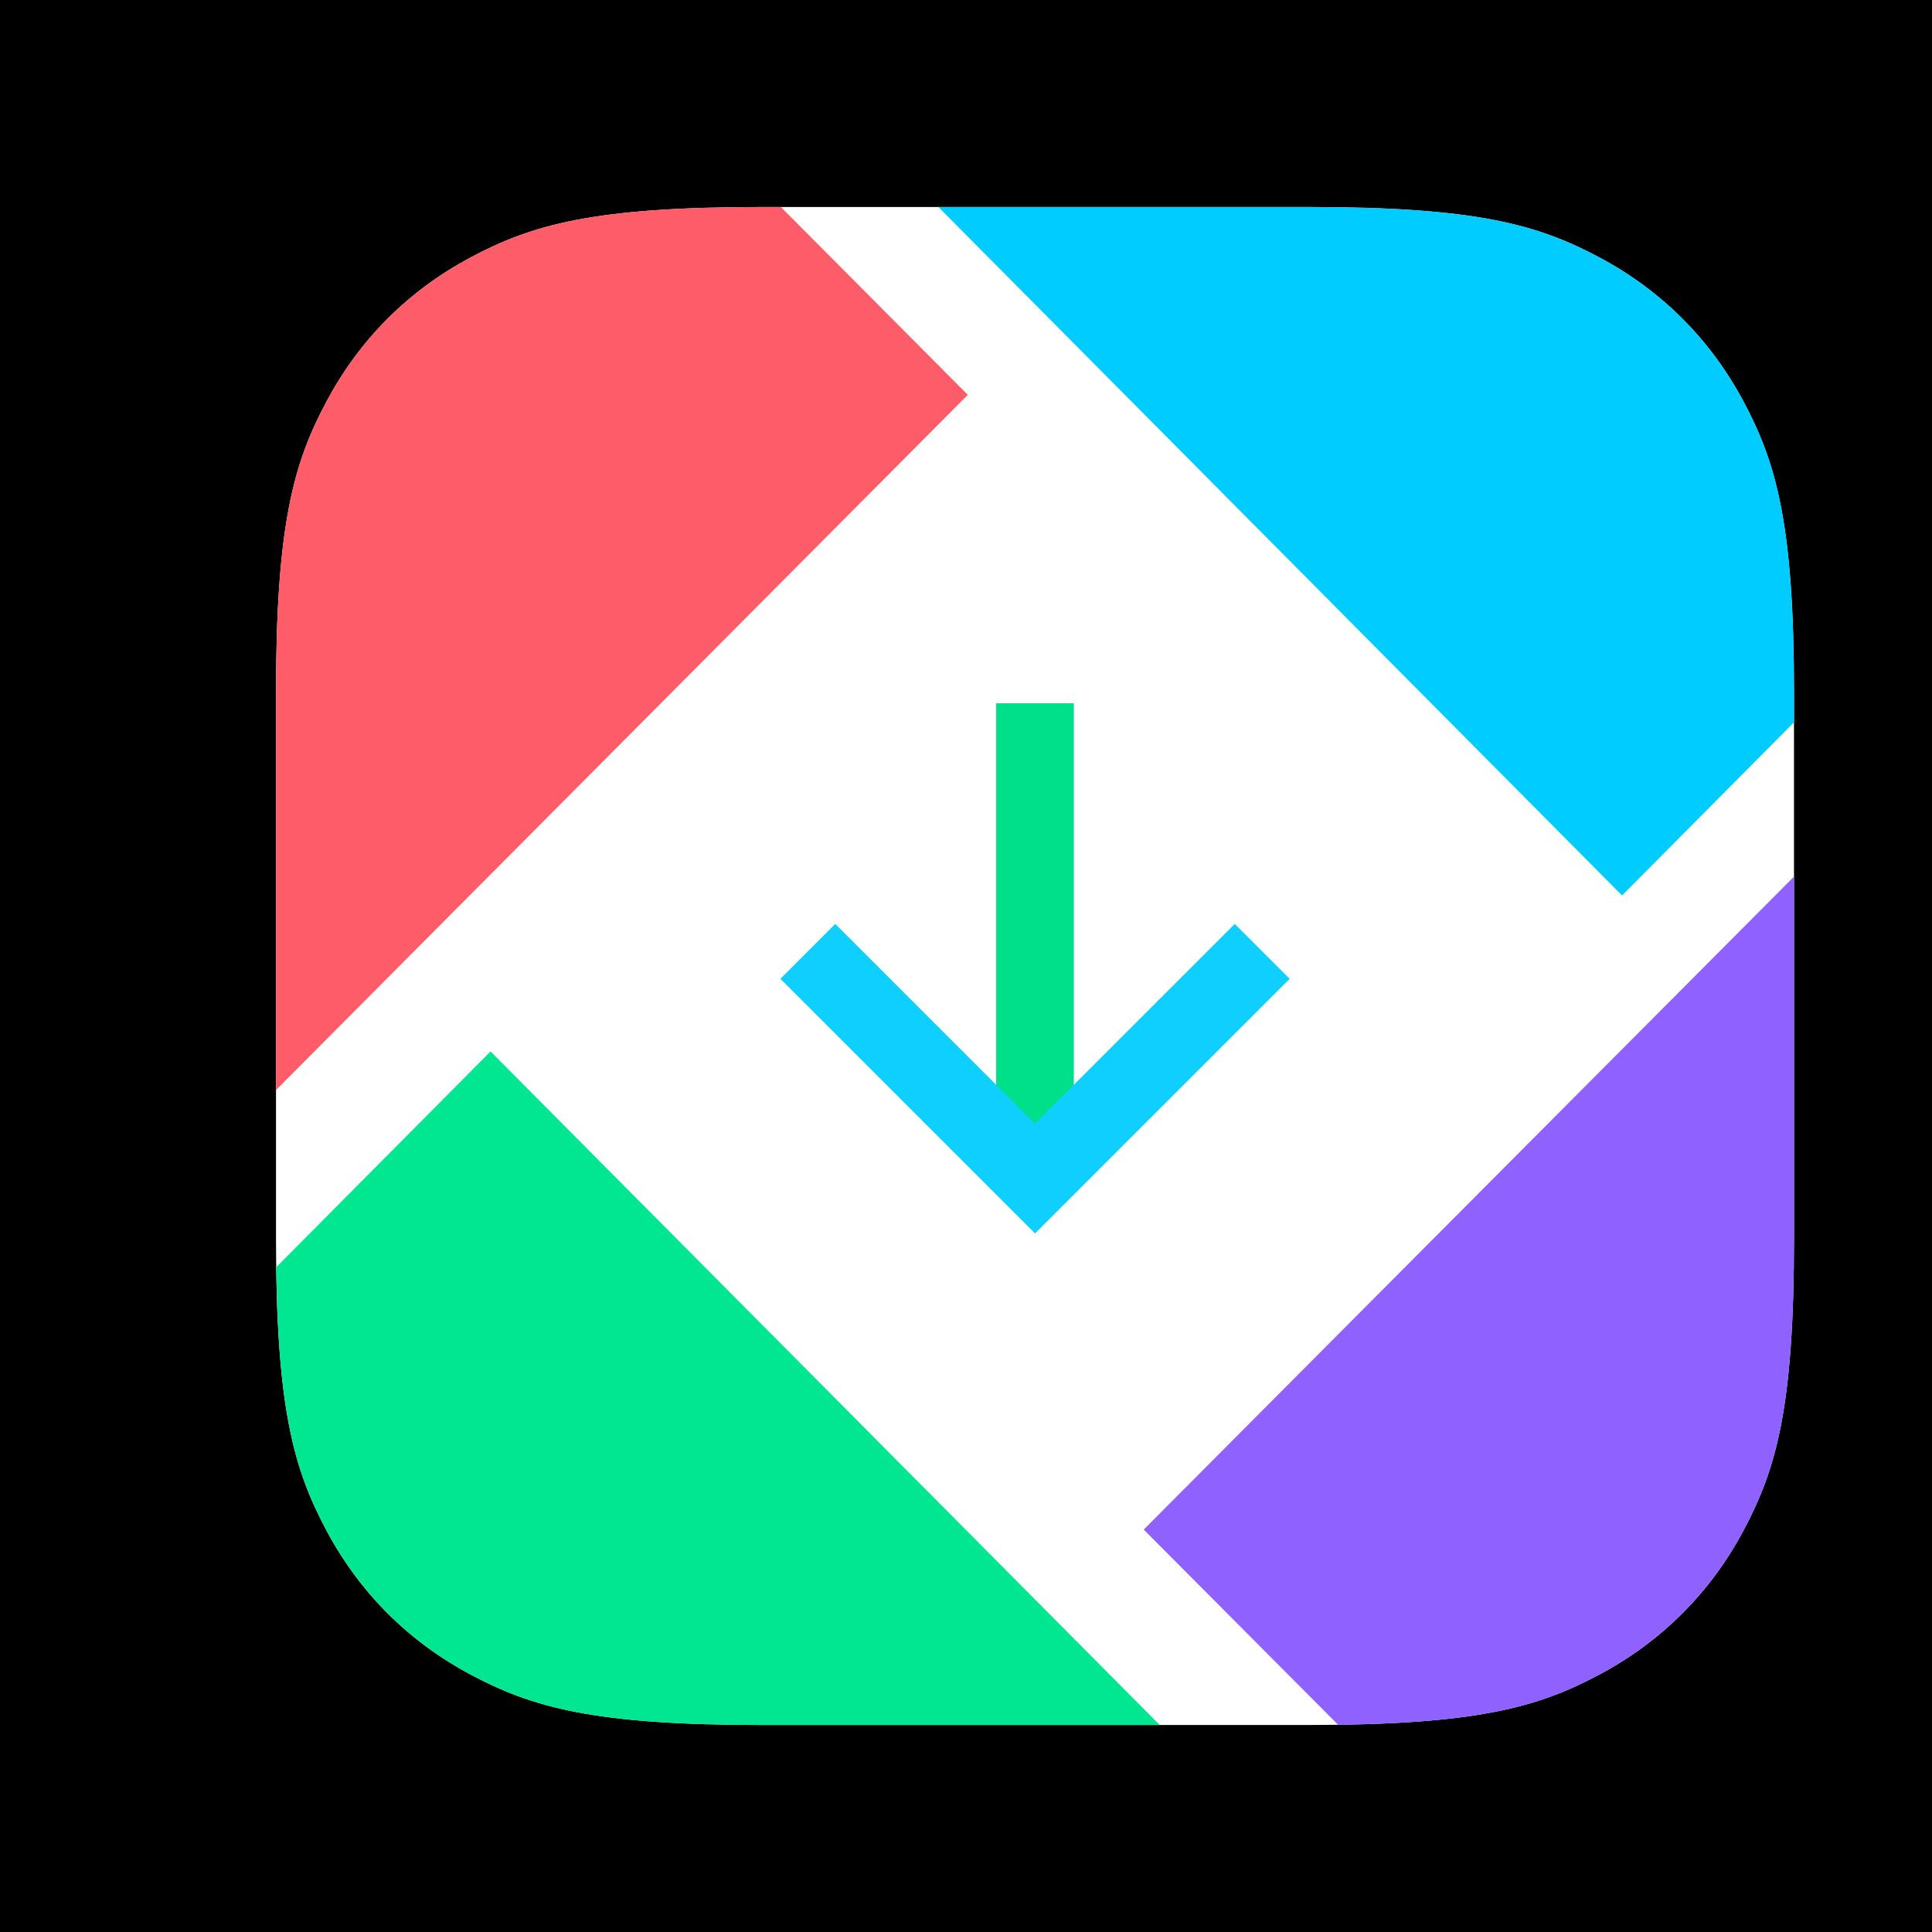
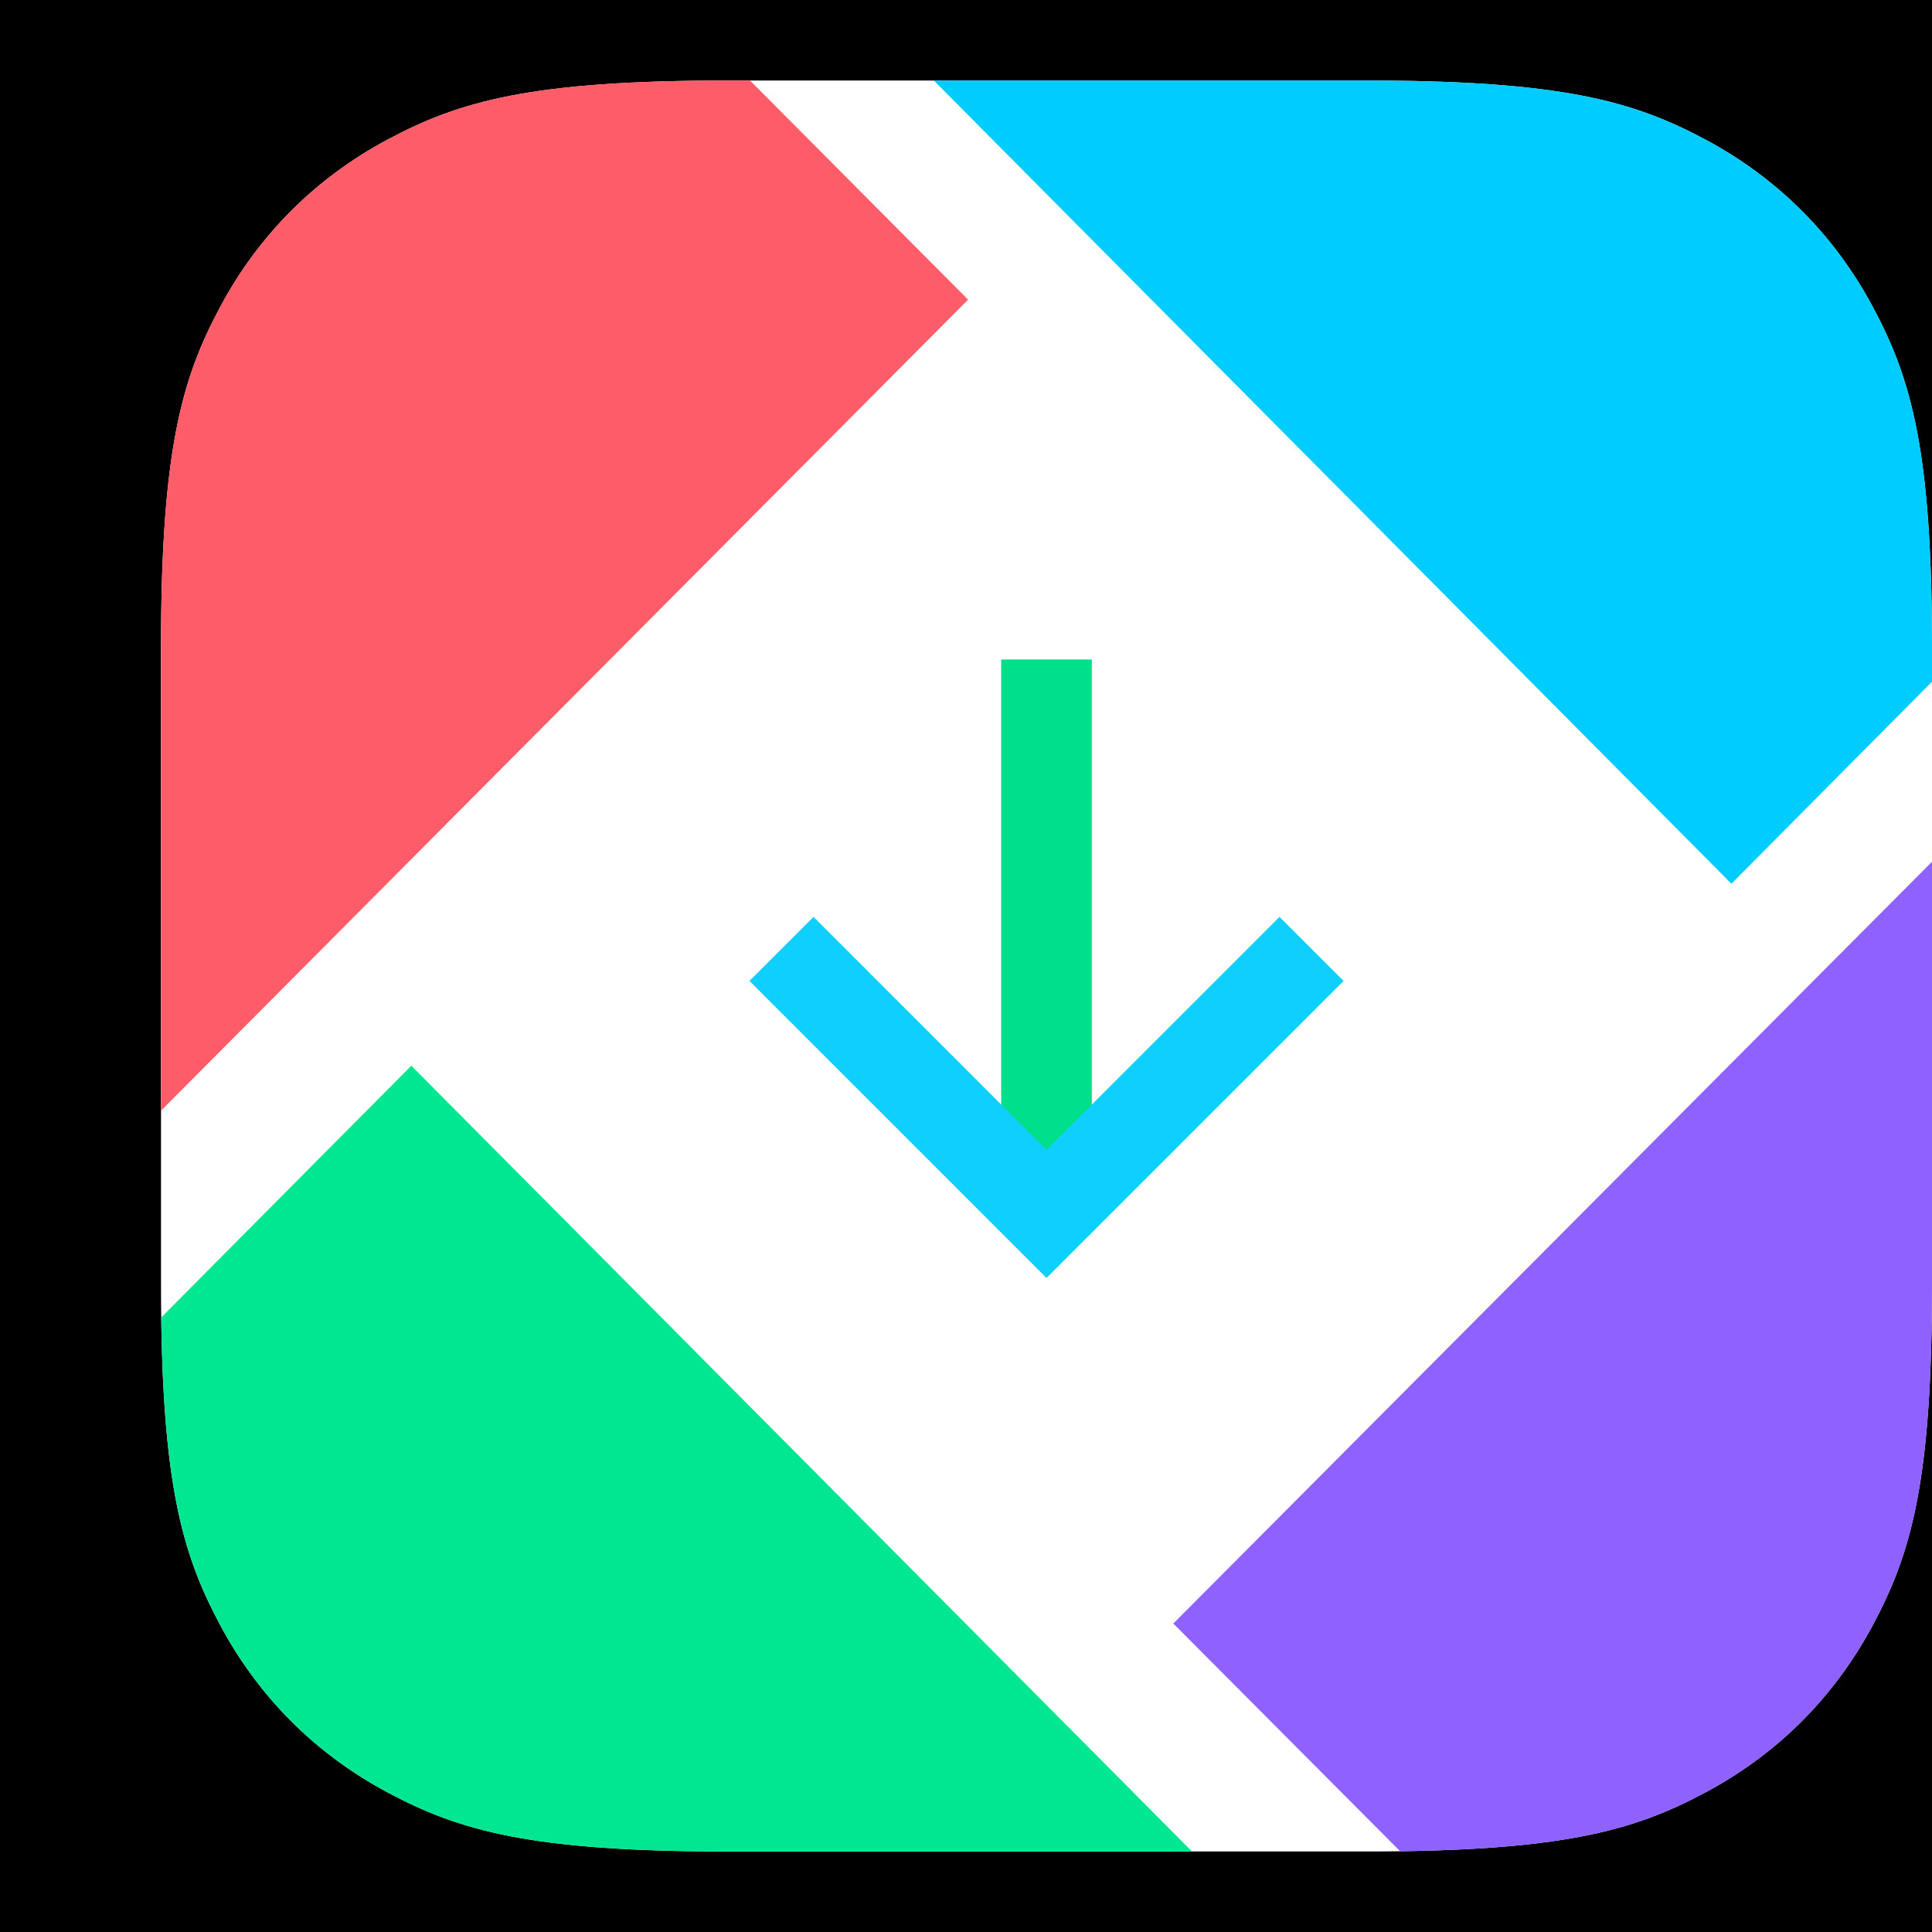
- <svg xmlns="http://www.w3.org/2000/svg" width="56" height="56" viewBox="12 12 56 56" fill="none">
+ <svg xmlns="http://www.w3.org/2000/svg" width="56" height="56" viewBox="16 16 48 48" fill="none">
  <path fill-rule="evenodd" clip-rule="evenodd" d="M12.819 0.75H242.181C246.426 0.75 247.976 1.165 249.531 1.997C251.028 2.798 252.202 3.972 253.003 5.469C253.835 7.024 254.25 8.574 254.25 12.819V67.181C254.25 71.426 253.835 72.976 253.003 74.531C252.202 76.028 251.028 77.202 249.531 78.003C247.976 78.835 246.426 79.25 242.181 79.25H12.819C8.574 79.25 7.024 78.835 5.469 78.003C3.972 77.202 2.798 76.028 1.997 74.531C1.165 72.976 0.75 71.426 0.75 67.181V12.819C0.75 8.574 1.165 7.024 1.997 5.469C2.798 3.972 3.972 2.798 5.469 1.997C7.024 1.165 8.574 0.75 12.819 0.75Z" fill="black" stroke="#A6A6A6" stroke-width="1.5" />
  <path d="M34.101 18H49.899C54.802 18 56.58 18.511 58.373 19.469C60.165 20.428 61.572 21.835 62.531 23.627C63.489 25.42 64 27.198 64 32.101V47.899C64 52.802 63.489 54.58 62.531 56.373C61.572 58.165 60.165 59.572 58.373 60.531C56.58 61.489 54.802 62 49.899 62H34.101C29.198 62 27.42 61.489 25.627 60.531C23.835 59.572 22.428 58.165 21.469 56.373C20.511 54.58 20 52.802 20 47.899V32.101C20 27.198 20.511 25.42 21.469 23.627C22.428 21.835 23.835 20.428 25.627 19.469C27.42 18.511 29.198 18 34.101 18Z" fill="white" />
  <mask id="mask0_17227_33592" style="mask-type:alpha" maskUnits="userSpaceOnUse" x="20" y="18" width="44" height="44">
    <path d="M34.101 18H49.899C54.802 18 56.58 18.511 58.373 19.469C60.165 20.428 61.572 21.835 62.531 23.627C63.489 25.42 64 27.198 64 32.101V47.899C64 52.802 63.489 54.58 62.531 56.373C61.572 58.165 60.165 59.572 58.373 60.531C56.58 61.489 54.802 62 49.899 62H34.101C29.198 62 27.42 61.489 25.627 60.531C23.835 59.572 22.428 58.165 21.469 56.373C20.511 54.58 20 52.802 20 47.899V32.101C20 27.198 20.511 25.42 21.469 23.627C22.428 21.835 23.835 20.428 25.627 19.469C27.42 18.511 29.198 18 34.101 18Z" fill="#FF5C69" />
  </mask>
  <g mask="url(#mask0_17227_33592)">
    <path fill-rule="evenodd" clip-rule="evenodd" d="M51.5 67.923H18.432C16.027 67.923 14.077 65.97 14.077 63.562V54.699L26.219 42.477L51.5 67.923Z" fill="#00E691" />
    <path fill-rule="evenodd" clip-rule="evenodd" d="M59.016 37.956L33.318 12.077H65.567C67.973 12.077 69.923 14.031 69.923 16.442V26.972L59.016 37.956Z" fill="#00CCFF" />
    <path fill-rule="evenodd" clip-rule="evenodd" d="M65.559 67.875H56.643L45.151 56.336L69.923 31.462V63.514C69.923 63.997 69.845 64.46 69.701 64.894C69.123 66.626 67.486 67.875 65.559 67.875Z" fill="#8F61FF" />
    <path fill-rule="evenodd" clip-rule="evenodd" d="M14.077 49.548V16.435C14.077 15.991 14.144 15.562 14.267 15.158C14.813 13.374 16.472 12.077 18.435 12.077H28.74L40.052 23.445L14.077 49.548Z" fill="#FF5C69" />
    <path d="M40.874 45.078V32.385H43.126V45.078H40.874Z" fill="#00E08A" />
    <path fill-rule="evenodd" clip-rule="evenodd" d="M34.619 40.371L36.211 38.78L42 44.569L47.789 38.78L49.381 40.371L42 47.752L34.619 40.371Z" fill="#0FCFFF" />
  </g>
  <path d="M86.726 23.984C84.808 23.984 83.604 25.356 83.604 27.792C83.604 30.256 84.766 31.586 86.642 31.586C87.608 31.586 88.308 31.208 88.91 30.536V28.828H86.474V27.12H90.702V31.264C89.652 32.636 88.28 33.322 86.642 33.322C83.632 33.322 81.7 31.264 81.7 27.792C81.7 24.32 83.674 22.248 86.726 22.248C88.476 22.248 89.834 23.102 90.618 24.446L89.162 25.482C88.616 24.572 87.664 23.984 86.726 23.984ZM94.452 28.492V31.432H99.702V33.126H92.604V22.444H99.52V24.152H94.452V26.798H99.24V28.492H94.452ZM105.681 33.126H103.833V24.18H100.641V22.444H108.859V24.18H105.681V33.126ZM116.19 22.444V33.126H114.342V22.444H116.19ZM122.593 33.126H120.745V24.18H117.553V22.444H125.771V24.18H122.593V33.126ZM135.902 33.322C132.864 33.322 130.946 31.264 130.946 27.792C130.946 24.306 132.864 22.248 135.902 22.248C138.94 22.248 140.844 24.306 140.844 27.792C140.844 31.264 138.94 33.322 135.902 33.322ZM135.902 31.586C137.764 31.586 138.954 30.2 138.954 27.792C138.954 25.384 137.764 23.984 135.902 23.984C134.026 23.984 132.85 25.384 132.85 27.792C132.85 30.2 134.026 31.586 135.902 31.586ZM144.395 33.126H142.547V22.444H144.311L149.267 29.752H149.337V22.444H151.185V33.126H149.491L144.479 25.818H144.395V33.126Z" fill="white" />
  <path d="M85.208 60.14H82.1V39.056H85.152L92.572 50.872H92.74L100.16 39.056H103.184V60.14H100.076V45.02H99.908L93.692 54.876H91.62L85.376 45.048H85.208V60.14ZM110.949 40.092C110.949 41.296 110.165 42.024 108.961 42.024C107.785 42.024 107.057 41.296 107.057 40.092C107.057 38.888 107.785 38.132 108.961 38.132C110.165 38.132 110.949 38.888 110.949 40.092ZM110.529 44.74V60.14H107.477V44.74H110.529ZM137.889 60.14H134.529L132.177 53.672H124.589L122.237 60.14H118.877L126.745 39.056H130.021L137.889 60.14ZM128.285 43.452L125.653 50.676H131.085L128.453 43.452H128.285ZM143.157 66.104H140.105V44.74H143.157V46.84H143.297C144.361 45.3 146.041 44.348 147.889 44.348C151.669 44.348 154.301 47.54 154.301 52.188C154.301 57.144 151.669 60.532 147.889 60.532C145.929 60.532 144.333 59.636 143.297 58.068H143.157V66.104ZM143.045 52.44C143.045 55.52 144.669 57.592 146.993 57.592C149.457 57.592 151.193 55.52 151.193 52.44C151.193 49.416 149.485 47.288 147.105 47.288C144.725 47.288 143.045 49.416 143.045 52.44ZM160.41 66.104H157.358V44.74H160.41V46.84H160.55C161.614 45.3 163.294 44.348 165.142 44.348C168.922 44.348 171.554 47.54 171.554 52.188C171.554 57.144 168.922 60.532 165.142 60.532C163.182 60.532 161.586 59.636 160.55 58.068H160.41V66.104ZM160.298 52.44C160.298 55.52 161.922 57.592 164.246 57.592C166.71 57.592 168.446 55.52 168.446 52.44C168.446 49.416 166.738 47.288 164.358 47.288C161.978 47.288 160.298 49.416 160.298 52.44ZM183.755 60.14H180.647V39.056H183.699L191.119 50.872H191.287L198.707 39.056H201.731V60.14H198.623V45.02H198.455L192.239 54.876H190.167L183.923 45.048H183.755V60.14ZM209.832 60.532C206.92 60.532 204.988 58.88 204.988 56.192C204.988 52.86 207.732 51.096 212.52 51.096H214.48V50.116C214.48 48.212 213.248 47.036 211.344 47.036C209.972 47.036 208.768 47.736 207.76 48.688L205.856 46.896C207.312 45.328 209.216 44.348 211.596 44.348C215.236 44.348 217.532 46.532 217.532 49.892V60.14H214.48V58.096H214.312C213.528 59.608 211.708 60.532 209.832 60.532ZM210.56 57.872C212.212 57.872 214.48 56.864 214.48 54.484V53.756H212.996C209.692 53.756 208.124 54.456 208.124 55.996C208.124 57.116 209.048 57.872 210.56 57.872ZM221.137 57.256V39.056H224.189V56.36C224.189 57.088 224.553 57.452 225.281 57.452H226.037V60.336H224.469C222.257 60.336 221.137 59.272 221.137 57.256ZM228.519 57.256V39.056H231.571V56.36C231.571 57.088 231.935 57.452 232.663 57.452H233.419V60.336H231.851C229.639 60.336 228.519 59.272 228.519 57.256Z" fill="white" />
</svg>
